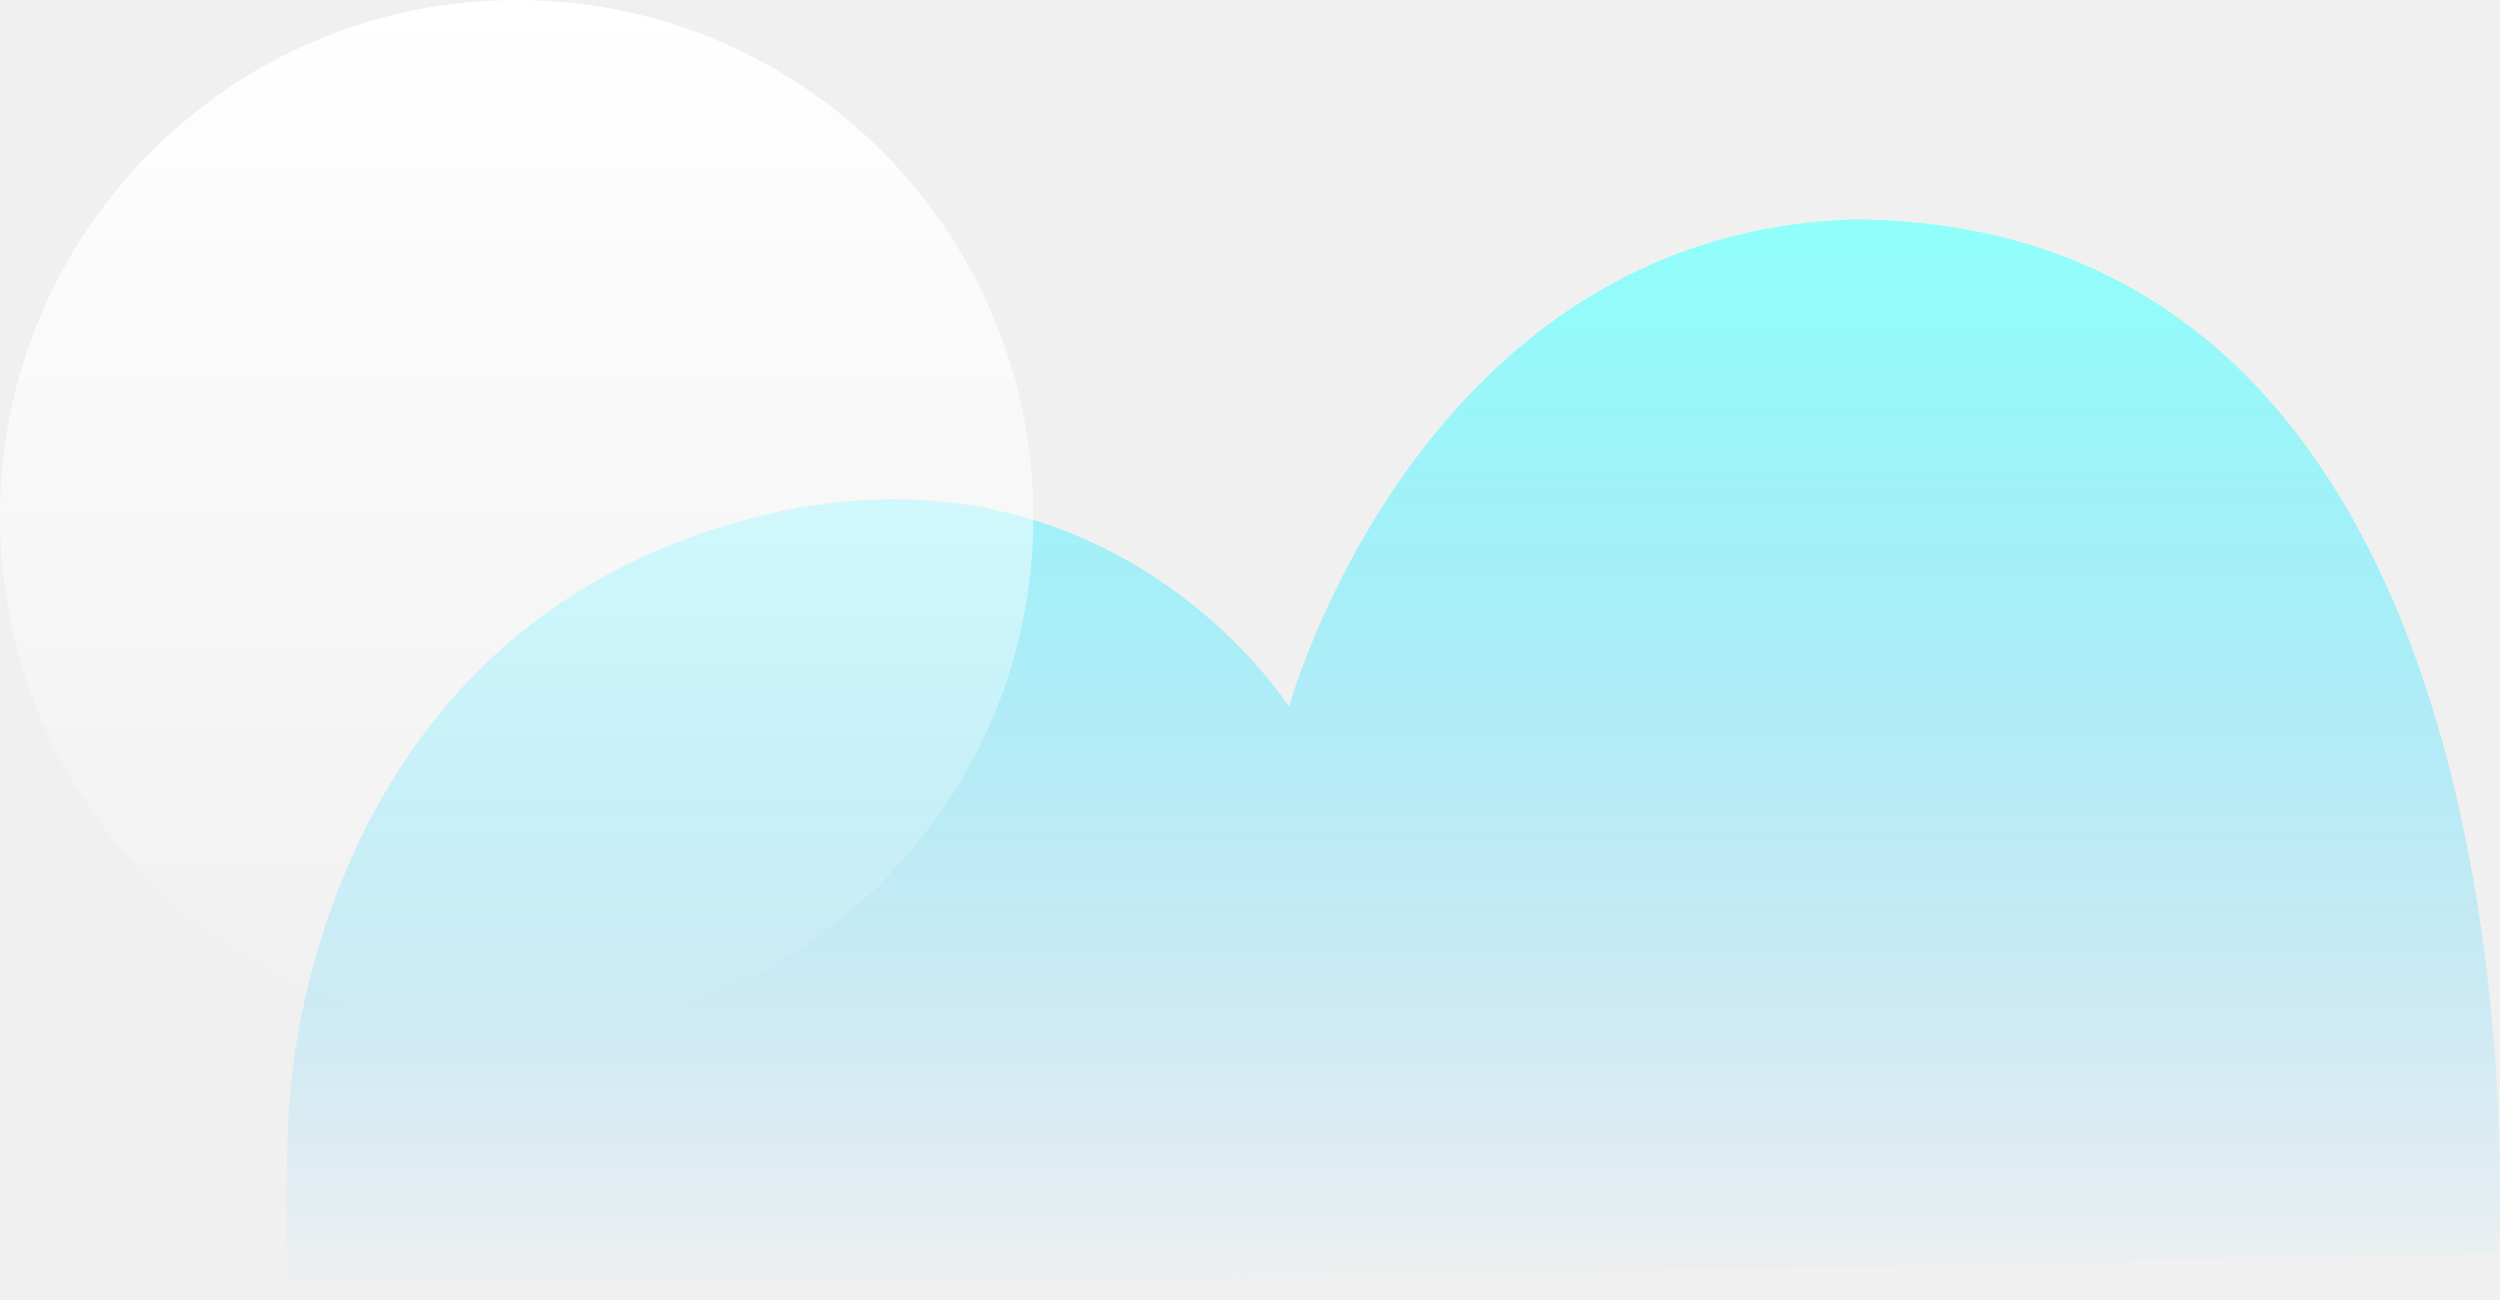
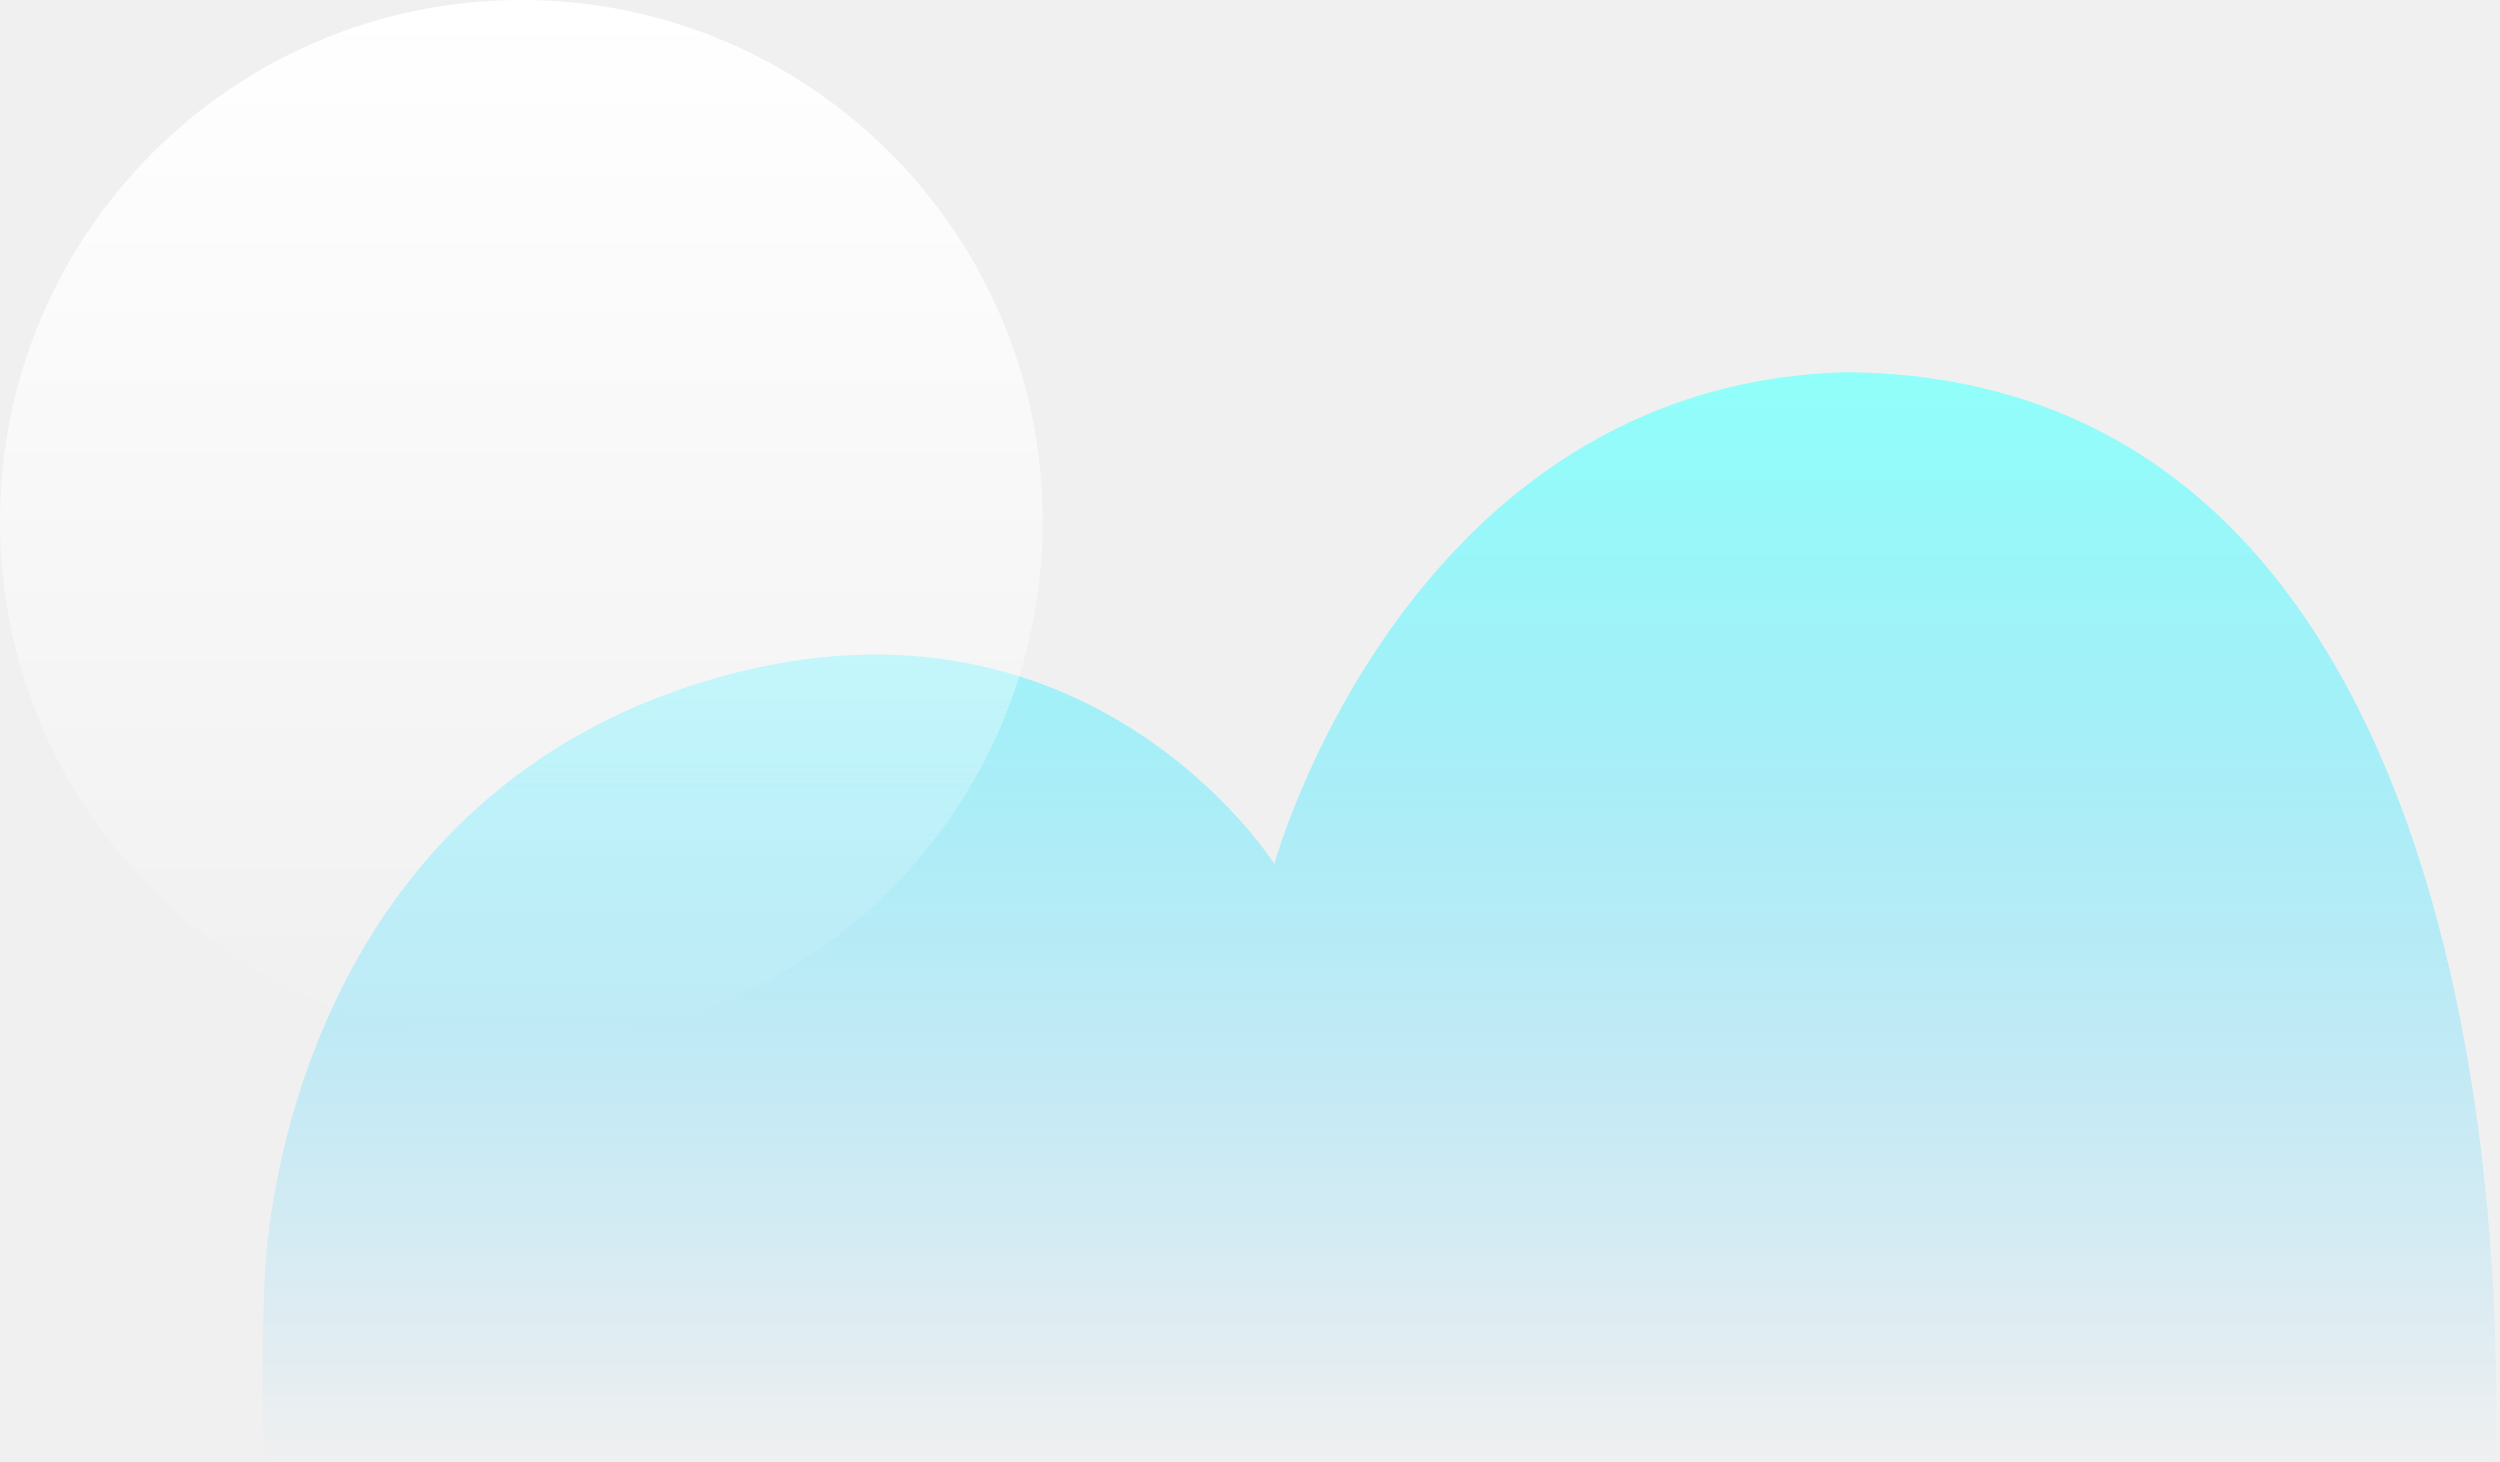
- <svg xmlns="http://www.w3.org/2000/svg" viewBox="0 0 384.636 199.941">
+ <svg xmlns="http://www.w3.org/2000/svg" width="342" height="200" viewBox="0 0 342 200" fill="none">
+   <g clip-path="url(#clip0)">
+     <path d="M36.205 175.038C36.853 159.632 44.907 108.678 96.772 93.095C148.637 77.511 174.33 118.185 174.33 118.185C174.33 118.185 192.389 52.53 252.557 50.917C349.78 51.667 341.28 200.003 341.28 200.003H36.205C36.205 200.003 35.557 190.442 36.205 175.038Z" fill="url(#paint0_linear)" />
+     <path d="M71.319 142.639C110.708 142.639 142.639 110.708 142.639 71.319C142.639 31.931 110.708 0 71.319 0C31.931 0 0 31.931 0 71.319C0 110.708 31.931 142.639 71.319 142.639Z" fill="url(#paint1_linear)" />
+   </g>
  <defs>
-     <style>.a{fill:url(#a);}.b{fill:url(#b);}</style>
-     <linearGradient id="a" x1="0.5" x2="0.5" y2="1" gradientUnits="objectBoundingBox">
-       <stop offset="0" stop-color="#90fffa" />
-       <stop offset="1" stop-color="#61ceff" stop-opacity="0" />
+     <linearGradient id="paint0_linear" x1="188.693" y1="50.917" x2="188.693" y2="200.003" gradientUnits="userSpaceOnUse">
+       <stop stop-color="#90FFFA" />
+       <stop offset="1" stop-color="#61CEFF" stop-opacity="0" />
    </linearGradient>
-     <linearGradient id="b" x1="0.5" x2="0.5" y2="1" gradientUnits="objectBoundingBox">
-       <stop offset="0" stop-color="#fff" />
-       <stop offset="1" stop-color="#fff" stop-opacity="0" />
+     <linearGradient id="paint1_linear" x1="71.319" y1="0" x2="71.319" y2="142.639" gradientUnits="userSpaceOnUse">
+       <stop stop-color="white" />
+       <stop offset="1" stop-color="white" stop-opacity="0" />
    </linearGradient>
+     <clipPath id="clip0">
+       <rect width="341.468" height="200" fill="white" />
+     </clipPath>
  </defs>
-   <g transform="translate(-538 -769)">
-     <path class="a" d="M127.358,288.929c.722-17.173,9.7-73.972,67.514-91.343s86.454,27.968,86.454,27.968,20.131-73.186,87.2-74.983c108.375.835,98.9,159,98.9,159l-340.068,7.186S126.636,306.1,127.358,288.929Z" transform="translate(455 652.187)" />
-     <circle class="b" cx="79.5" cy="79.5" r="79.5" transform="translate(538 769)" />
-   </g>
</svg>
